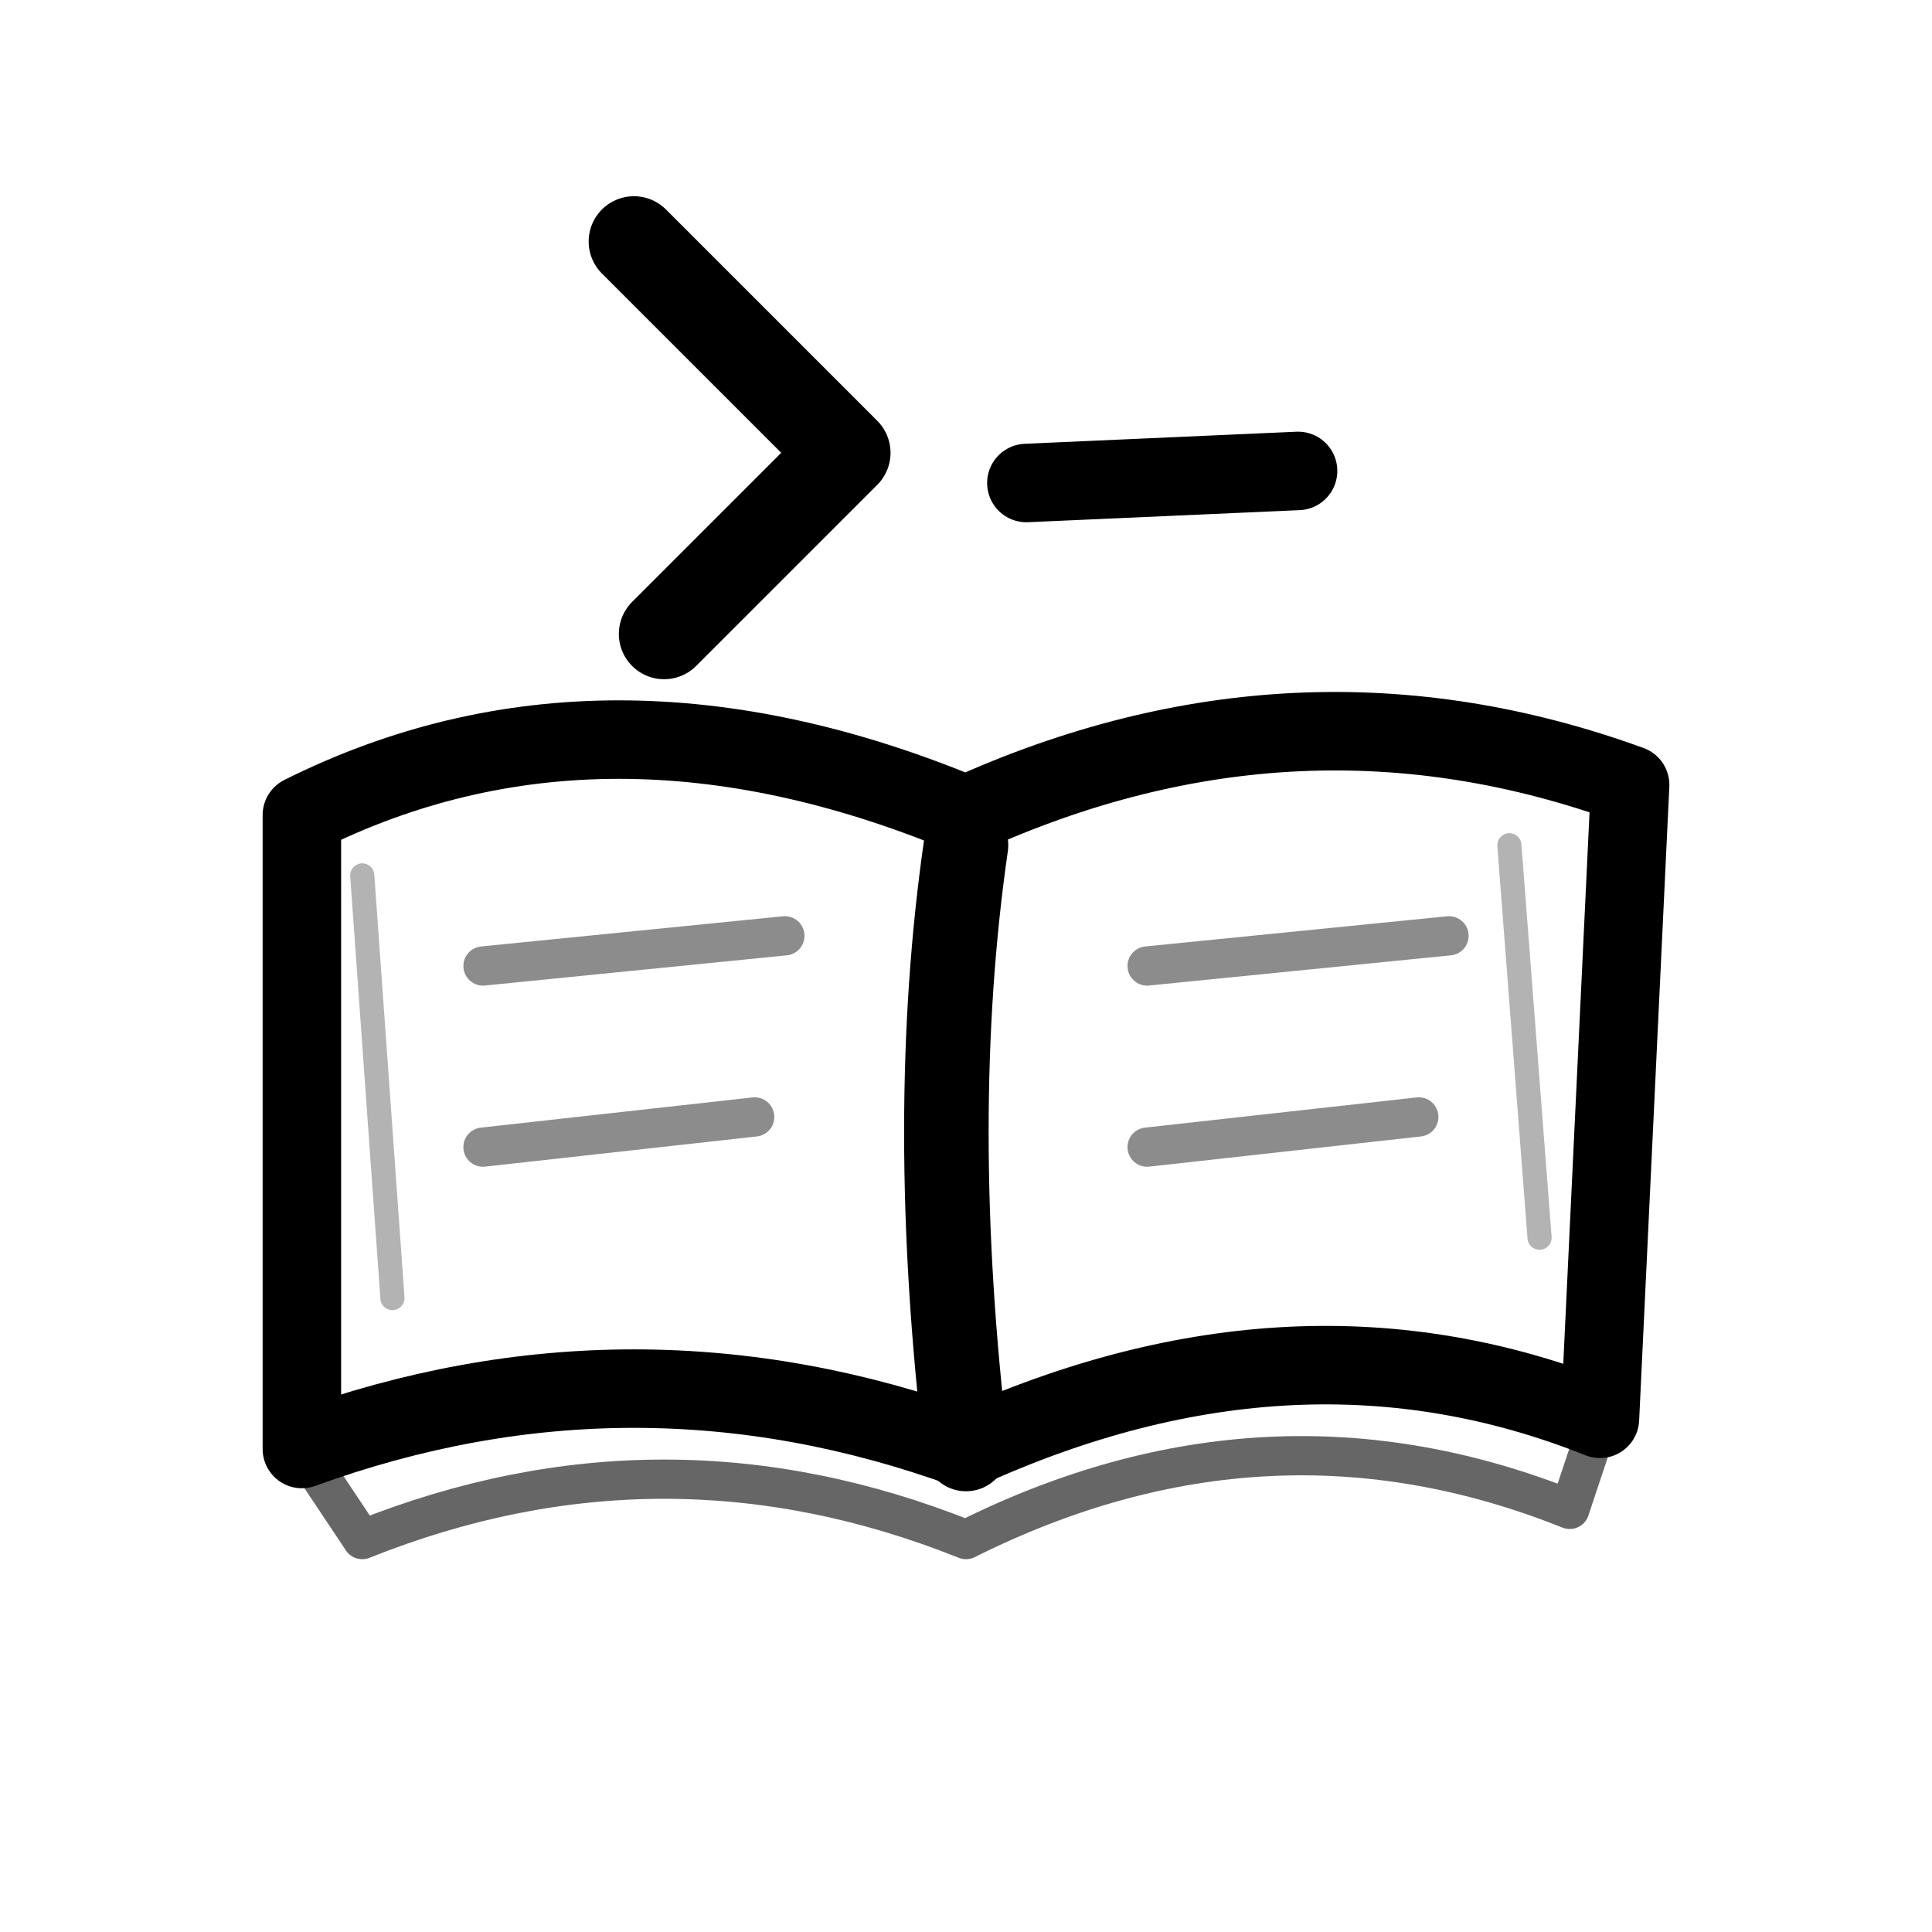
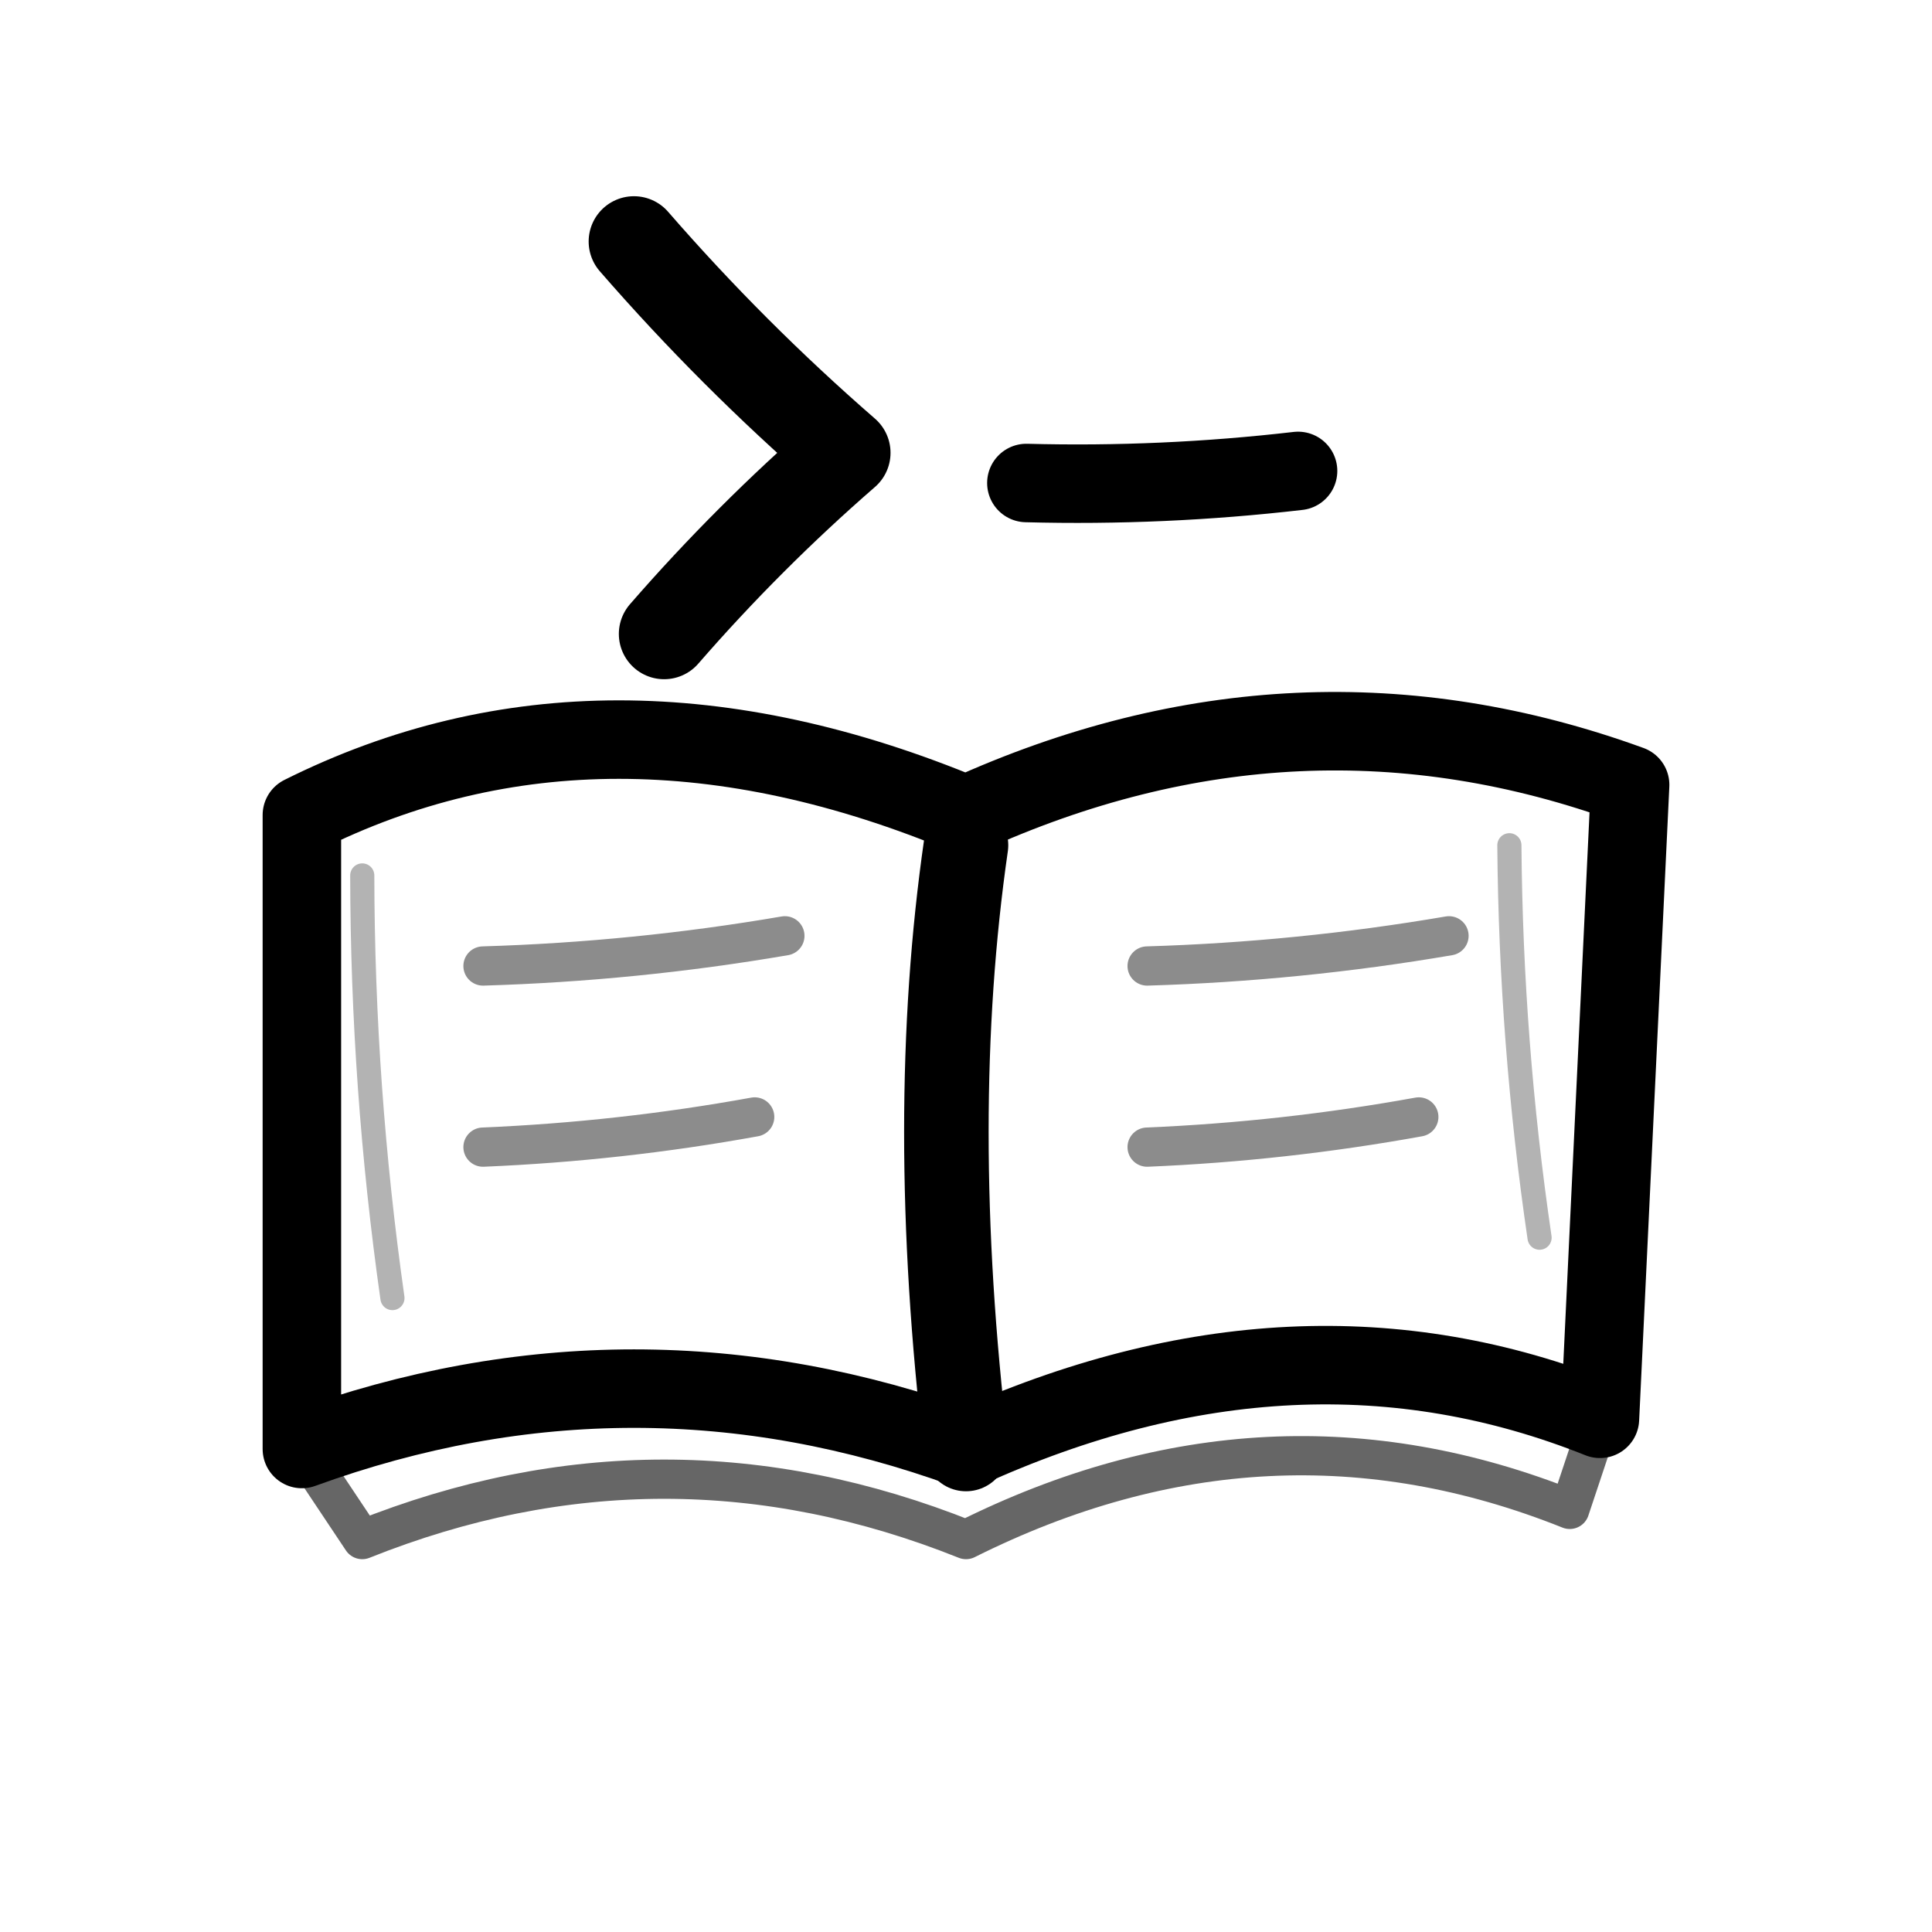
- <svg viewBox="0 0 64 64" fill="none" stroke="currentColor" stroke-width="2.2" stroke-linecap="round" stroke-linejoin="round">
+ <svg xmlns="http://www.w3.org/2000/svg" viewBox="0 0 64 64" fill="none" stroke="currentColor" stroke-width="2.2" stroke-linecap="round" stroke-linejoin="round">
  <path d="M10 27Q20 22 32 27 43 22 54 26L53 47Q43 43 32 48 21 44 10 48Z" stroke-width="2.6" pathLength="100" />
  <path d="M10 48 12 51Q22 47 32 51 42 46 52 50L53 47" stroke-width="1.3" opacity=".6" pathLength="100" />
  <path d="M32 28Q30.7 37 32 48" stroke-width="2.8" pathLength="100" />
-   <path d="m16 32 10-1m-10 7 9-1m13-5 10-1m-10 7 9-1" stroke-width="1.3" opacity=".45" pathLength="100" />
-   <path d="m21 8 7 7-6 6" stroke-width="3" pathLength="100" />
-   <path d="m34 16 9-.4" stroke-width="2.6" pathLength="100" />
-   <path d="m12 29 1 14m37-15 1 13" stroke-width=".8" opacity=".3" pathLength="100" />
+   <path d="M16 32q5.04 -0.15 10 -1M16 38q4.54 -0.19 9 -1M38 32q5.03 -0.15 10 -1M38 38q4.53 -0.19 9 -1" stroke-width="1.3" opacity=".45" pathLength="100" />
+   <path d="M21 8q3.25 3.74 7 7q-3.21 2.79 -6 6" stroke-width="3" pathLength="100" />
+   <path d="M34 16q4.51 0.12 9 -0.4" stroke-width="2.6" pathLength="100" />
+   <path d="M12 29q0.01 7.03 1 14M50 28q0.05 6.53 1 13" stroke-width=".8" opacity=".3" pathLength="100" />
</svg>
